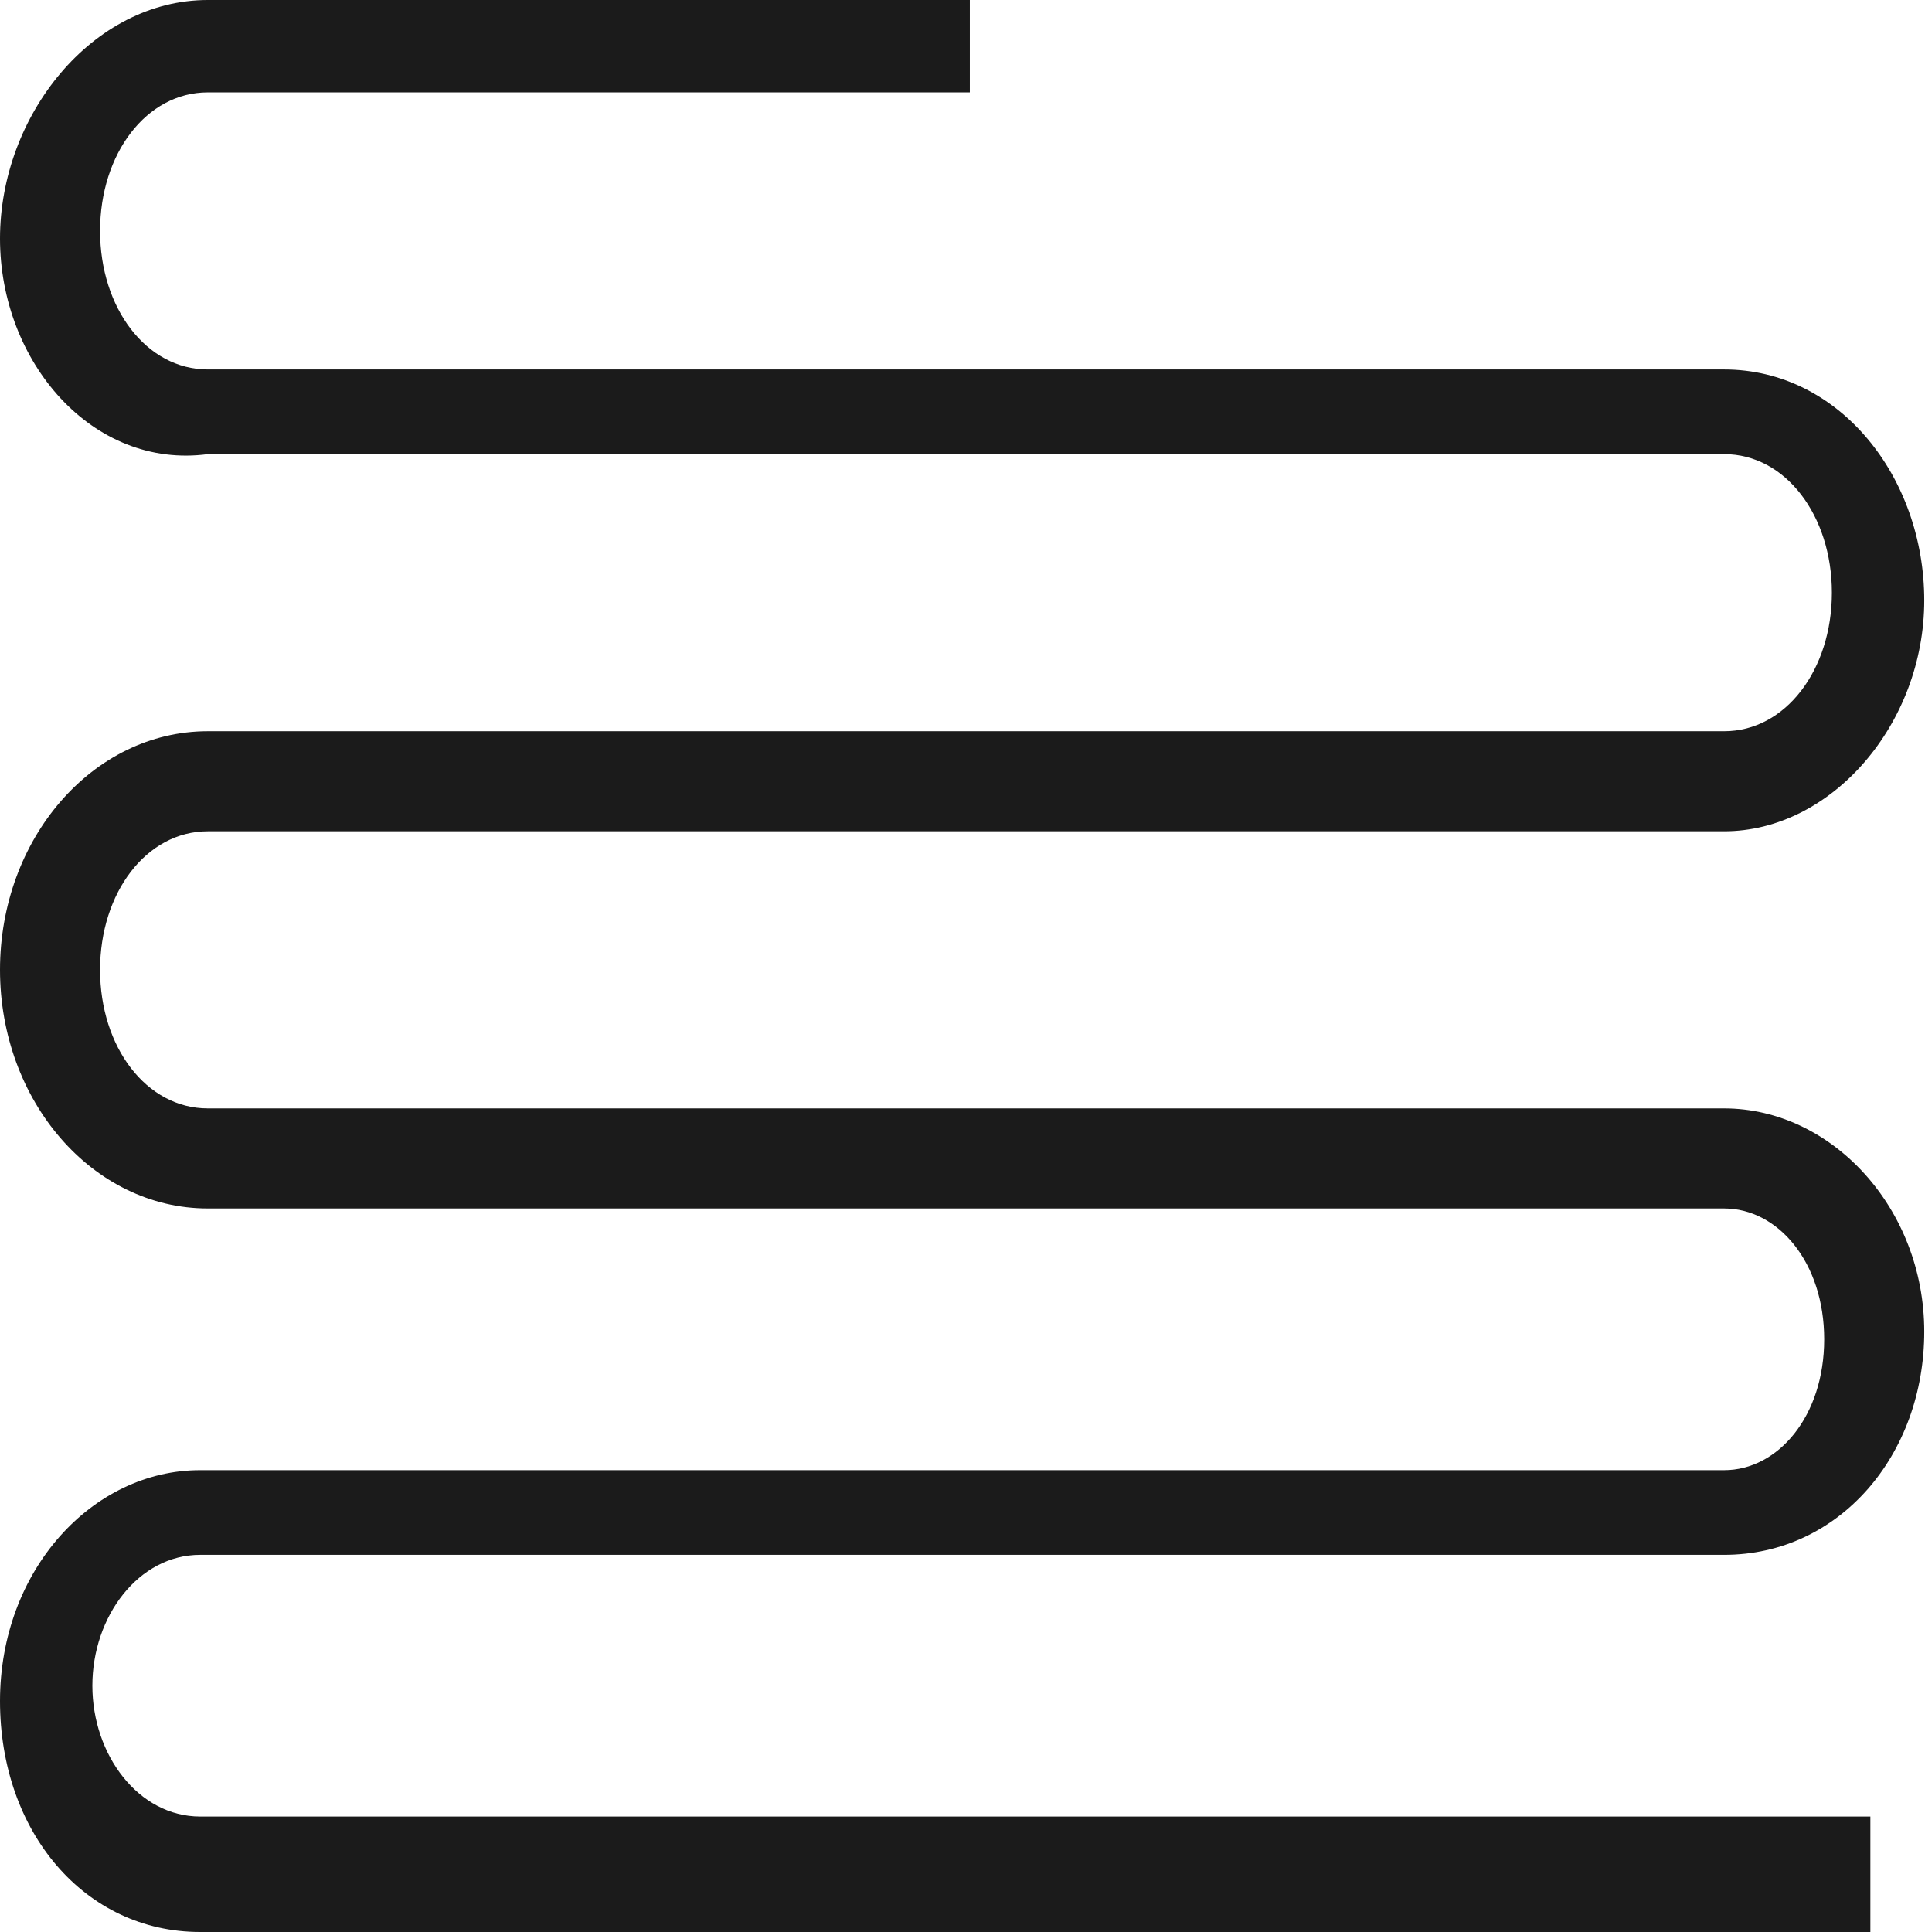
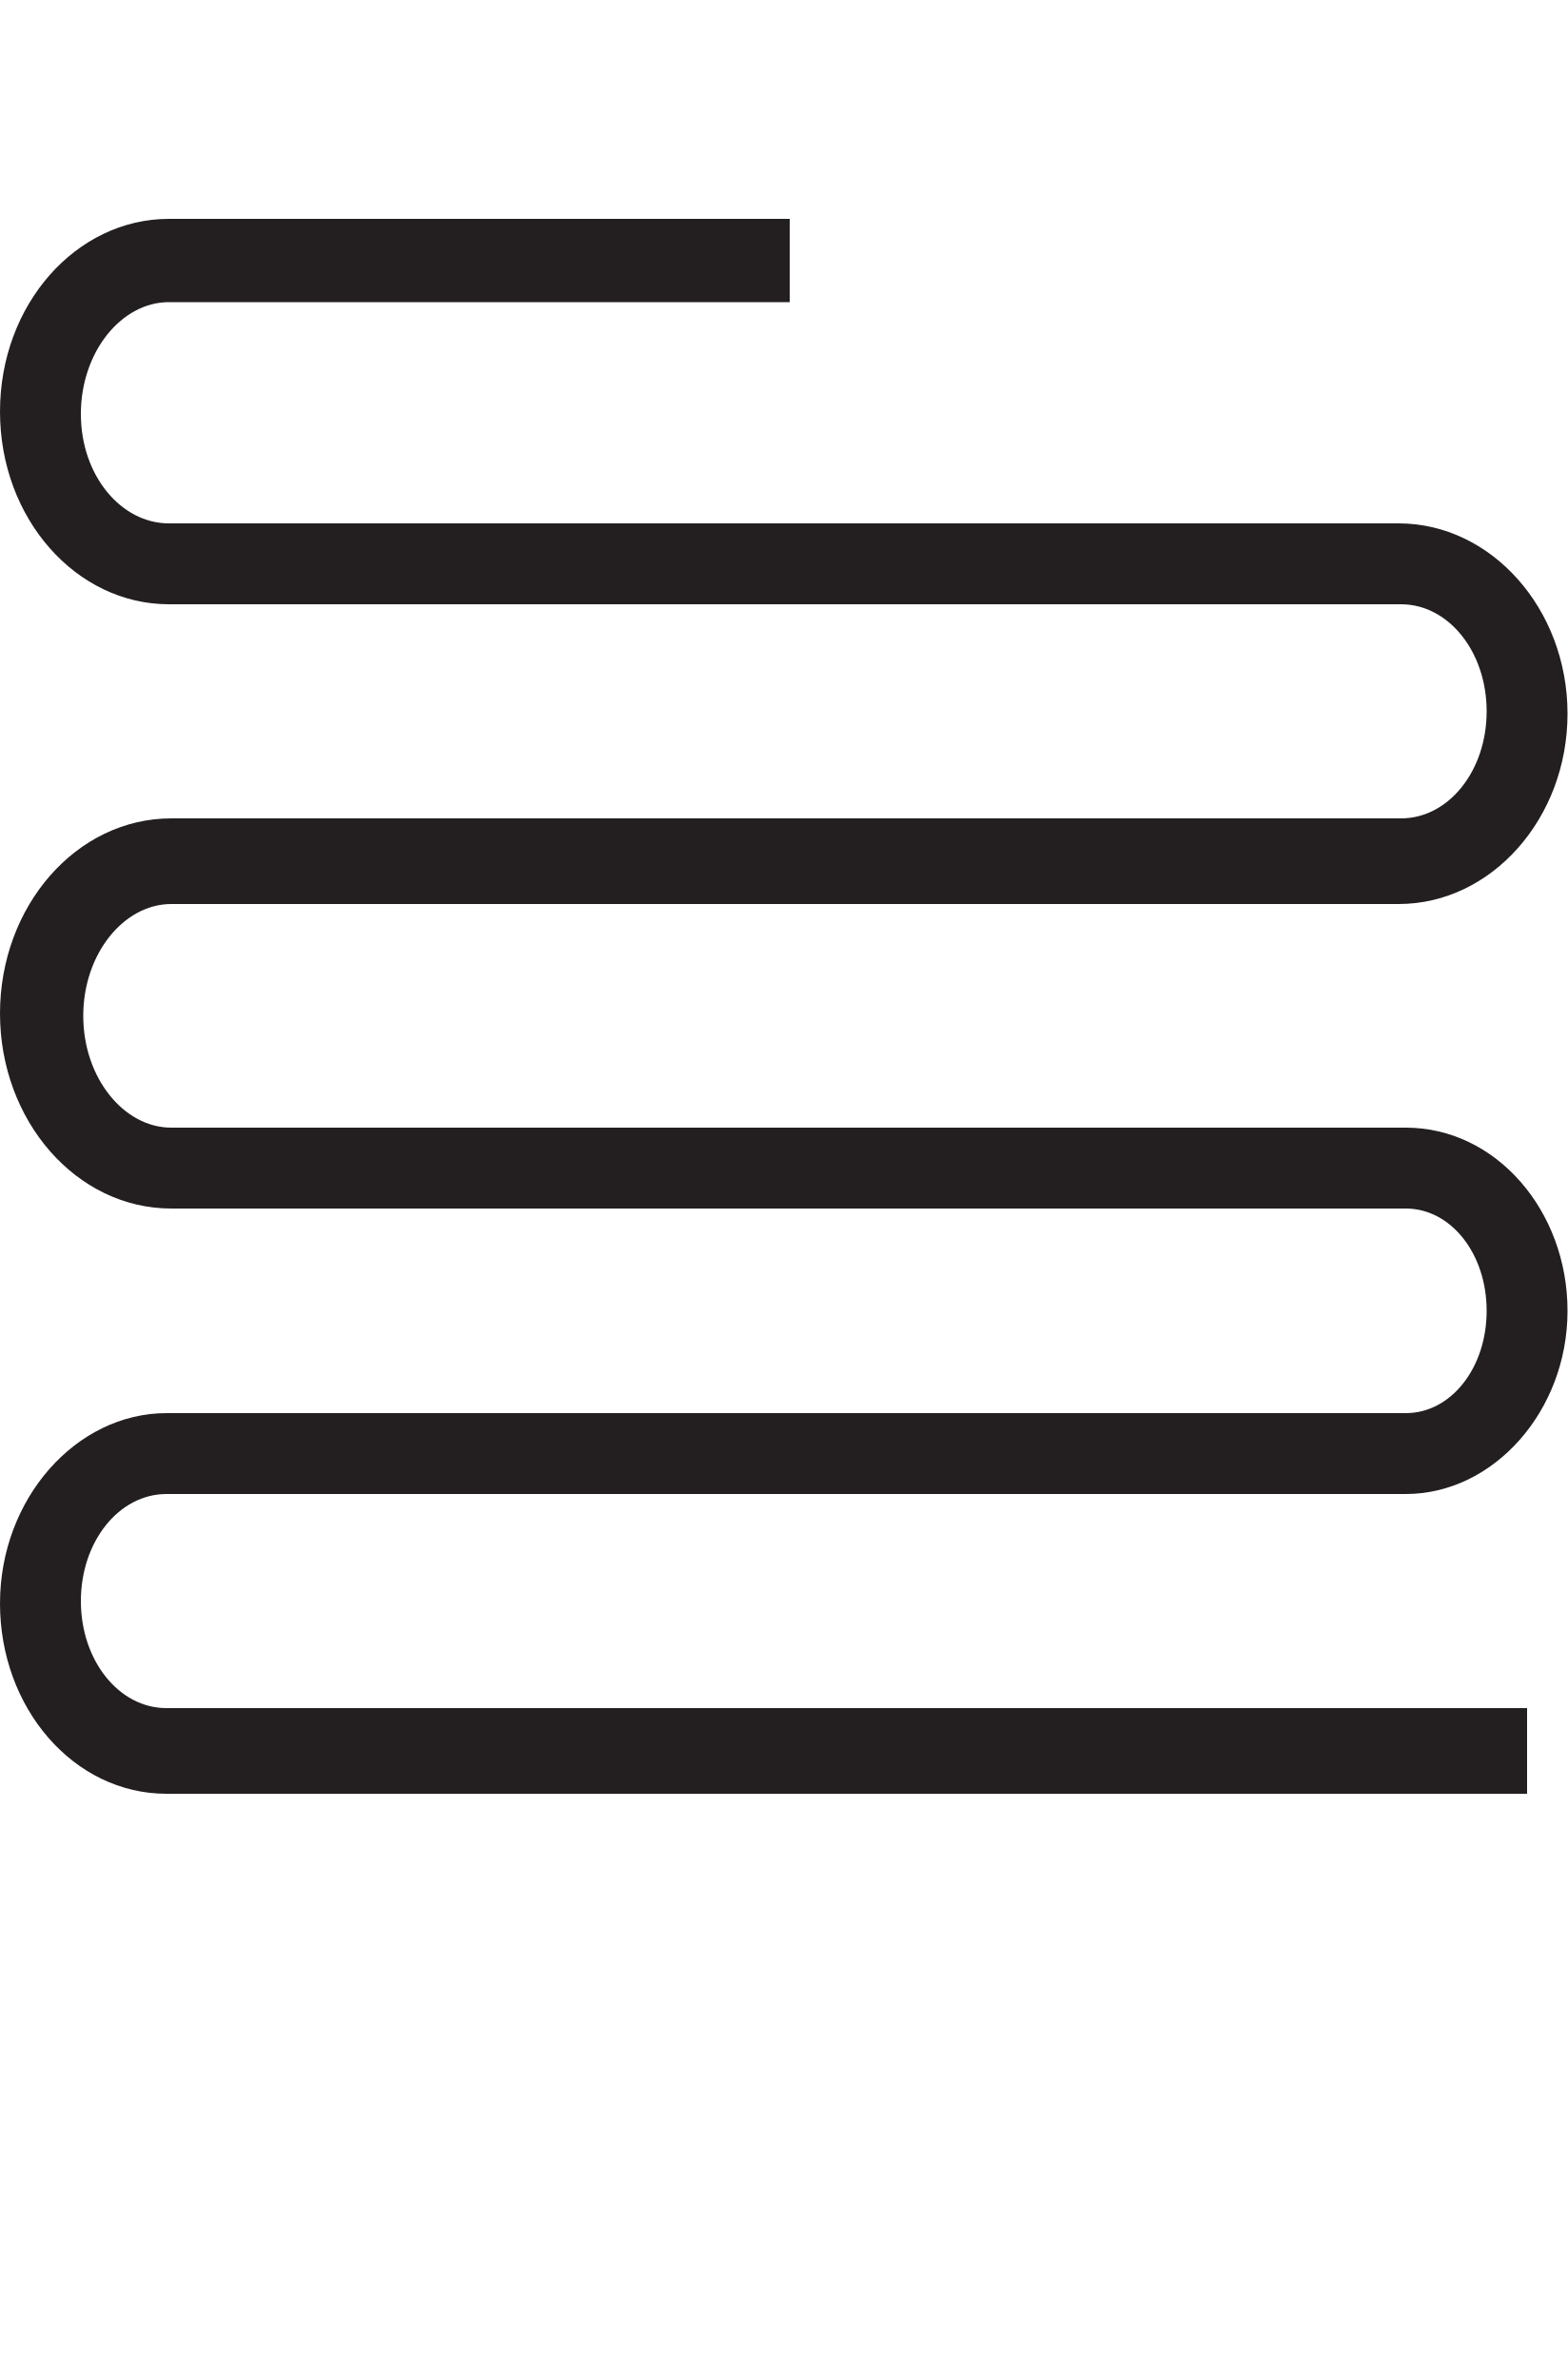
- <svg xmlns="http://www.w3.org/2000/svg" version="1.1" x="0px" y="0px" viewBox="0 0 25 25.1" style="enable-background:new 0 0 25 25.1;" xml:space="preserve">
-   <g id="visual_x5F_icon_x5F_white">
- </g>
-   <g id="visual_x5F_icon_x5F_black">
- </g>
-   <g id="sound_x5F_icon_x5F_white">
- </g>
-   <g id="sound_x5F_icon_x5F_black">
- </g>
-   <g id="connections_x5F_icon_x5F_white">
- </g>
-   <g id="connections_x5F_icon_x5F_black">
- </g>
-   <g id="location_x5F_icon_x5F_white">
- </g>
-   <g id="location_x5F_icon_x5F_black">
- </g>
-   <g id="memories_x5F_icon_x5F_white">
- </g>
-   <g id="memories_x5F_icon_x5F_black">
-     <g id="expanded_x5F_black">
-       <g>
-         <path style="fill:#1B1B1B;" d="M24.4,25.1H2.6c-1.5,0-2.6-1.3-2.6-3s1.2-3,2.6-3h19.8c0.7,0,1.3-0.7,1.3-1.7s-0.6-1.7-1.3-1.7H2.7     c-1.5,0-2.7-1.4-2.7-3.1s1.2-3.1,2.7-3.1h19.7c0.8,0,1.4-0.8,1.4-1.8s-0.6-1.8-1.4-1.8H2.7C1.2,6.1,0,4.7,0,3.1S1.2,0,2.7,0h9.9     v1.2H2.7c-0.8,0-1.4,0.8-1.4,1.8s0.6,1.8,1.4,1.8h19.7c1.5,0,2.6,1.4,2.6,3s-1.2,3-2.6,3H2.7c-0.8,0-1.4,0.8-1.4,1.8     s0.6,1.8,1.4,1.8h19.7c1.4,0,2.6,1.3,2.6,2.9c0,1.6-1.1,2.9-2.6,2.9H2.6c-0.8,0-1.4,0.8-1.4,1.7s0.6,1.7,1.4,1.7h21.7V25.1z" />
-       </g>
-     </g>
+ <svg xmlns="http://www.w3.org/2000/svg" version="1.1" id="Layer_1" x="0px" y="0px" viewBox="0 0 65.9 100" style="enable-background:new 0 0 65.9 100;" xml:space="preserve">
+   <g id="line_x5F_black">
+     <path style="fill:#231F20;" d="M64.2,75.4H7c-3.9,0-7-3.6-7-8s3.2-8,7-8h52.1c1.9,0,3.4-1.9,3.4-4.3s-1.5-4.3-3.4-4.3H7.2   c-4,0-7.2-3.7-7.2-8.2c0-4.5,3.2-8.2,7.2-8.2h51.7c2,0,3.6-2,3.6-4.5s-1.6-4.5-3.6-4.5H7.1c-3.9,0-7.1-3.6-7.1-8.1   c0-4.5,3.2-8.1,7.1-8.1h26.1v3.5H7.1c-2,0-3.7,2.1-3.7,4.7S5.1,22,7.1,22h51.7c3.9,0,7.1,3.6,7.1,8c0,4.4-3.2,8-7.1,8H7.2   c-2,0-3.7,2.1-3.7,4.7c0,2.6,1.7,4.7,3.7,4.7h51.9c3.8,0,6.8,3.5,6.8,7.7s-3.1,7.7-6.8,7.7H7c-2,0-3.6,2-3.6,4.5   c0,2.5,1.6,4.5,3.6,4.5h57.2V75.4z" />
  </g>
-   <g id="messages_x5F_icon_x5F_white">
- </g>
-   <g id="messages_x5F_icon_x5F_white_1_">
- </g>
-   <g id="messages_open_x5F_icon_x5F_white">
- </g>
-   <g id="messages_open_x5F_icon_x5F_black">
- </g>
-   <g id="settings_x5F_icon_x5F_white">
- </g>
-   <g id="settings_x5F_icon_x5F_black">
- </g>
-   <g id="close_x5F_icon_x5F_white">
- </g>
-   <g id="close_x5F_icon_x5F_black">
- </g>
</svg>
